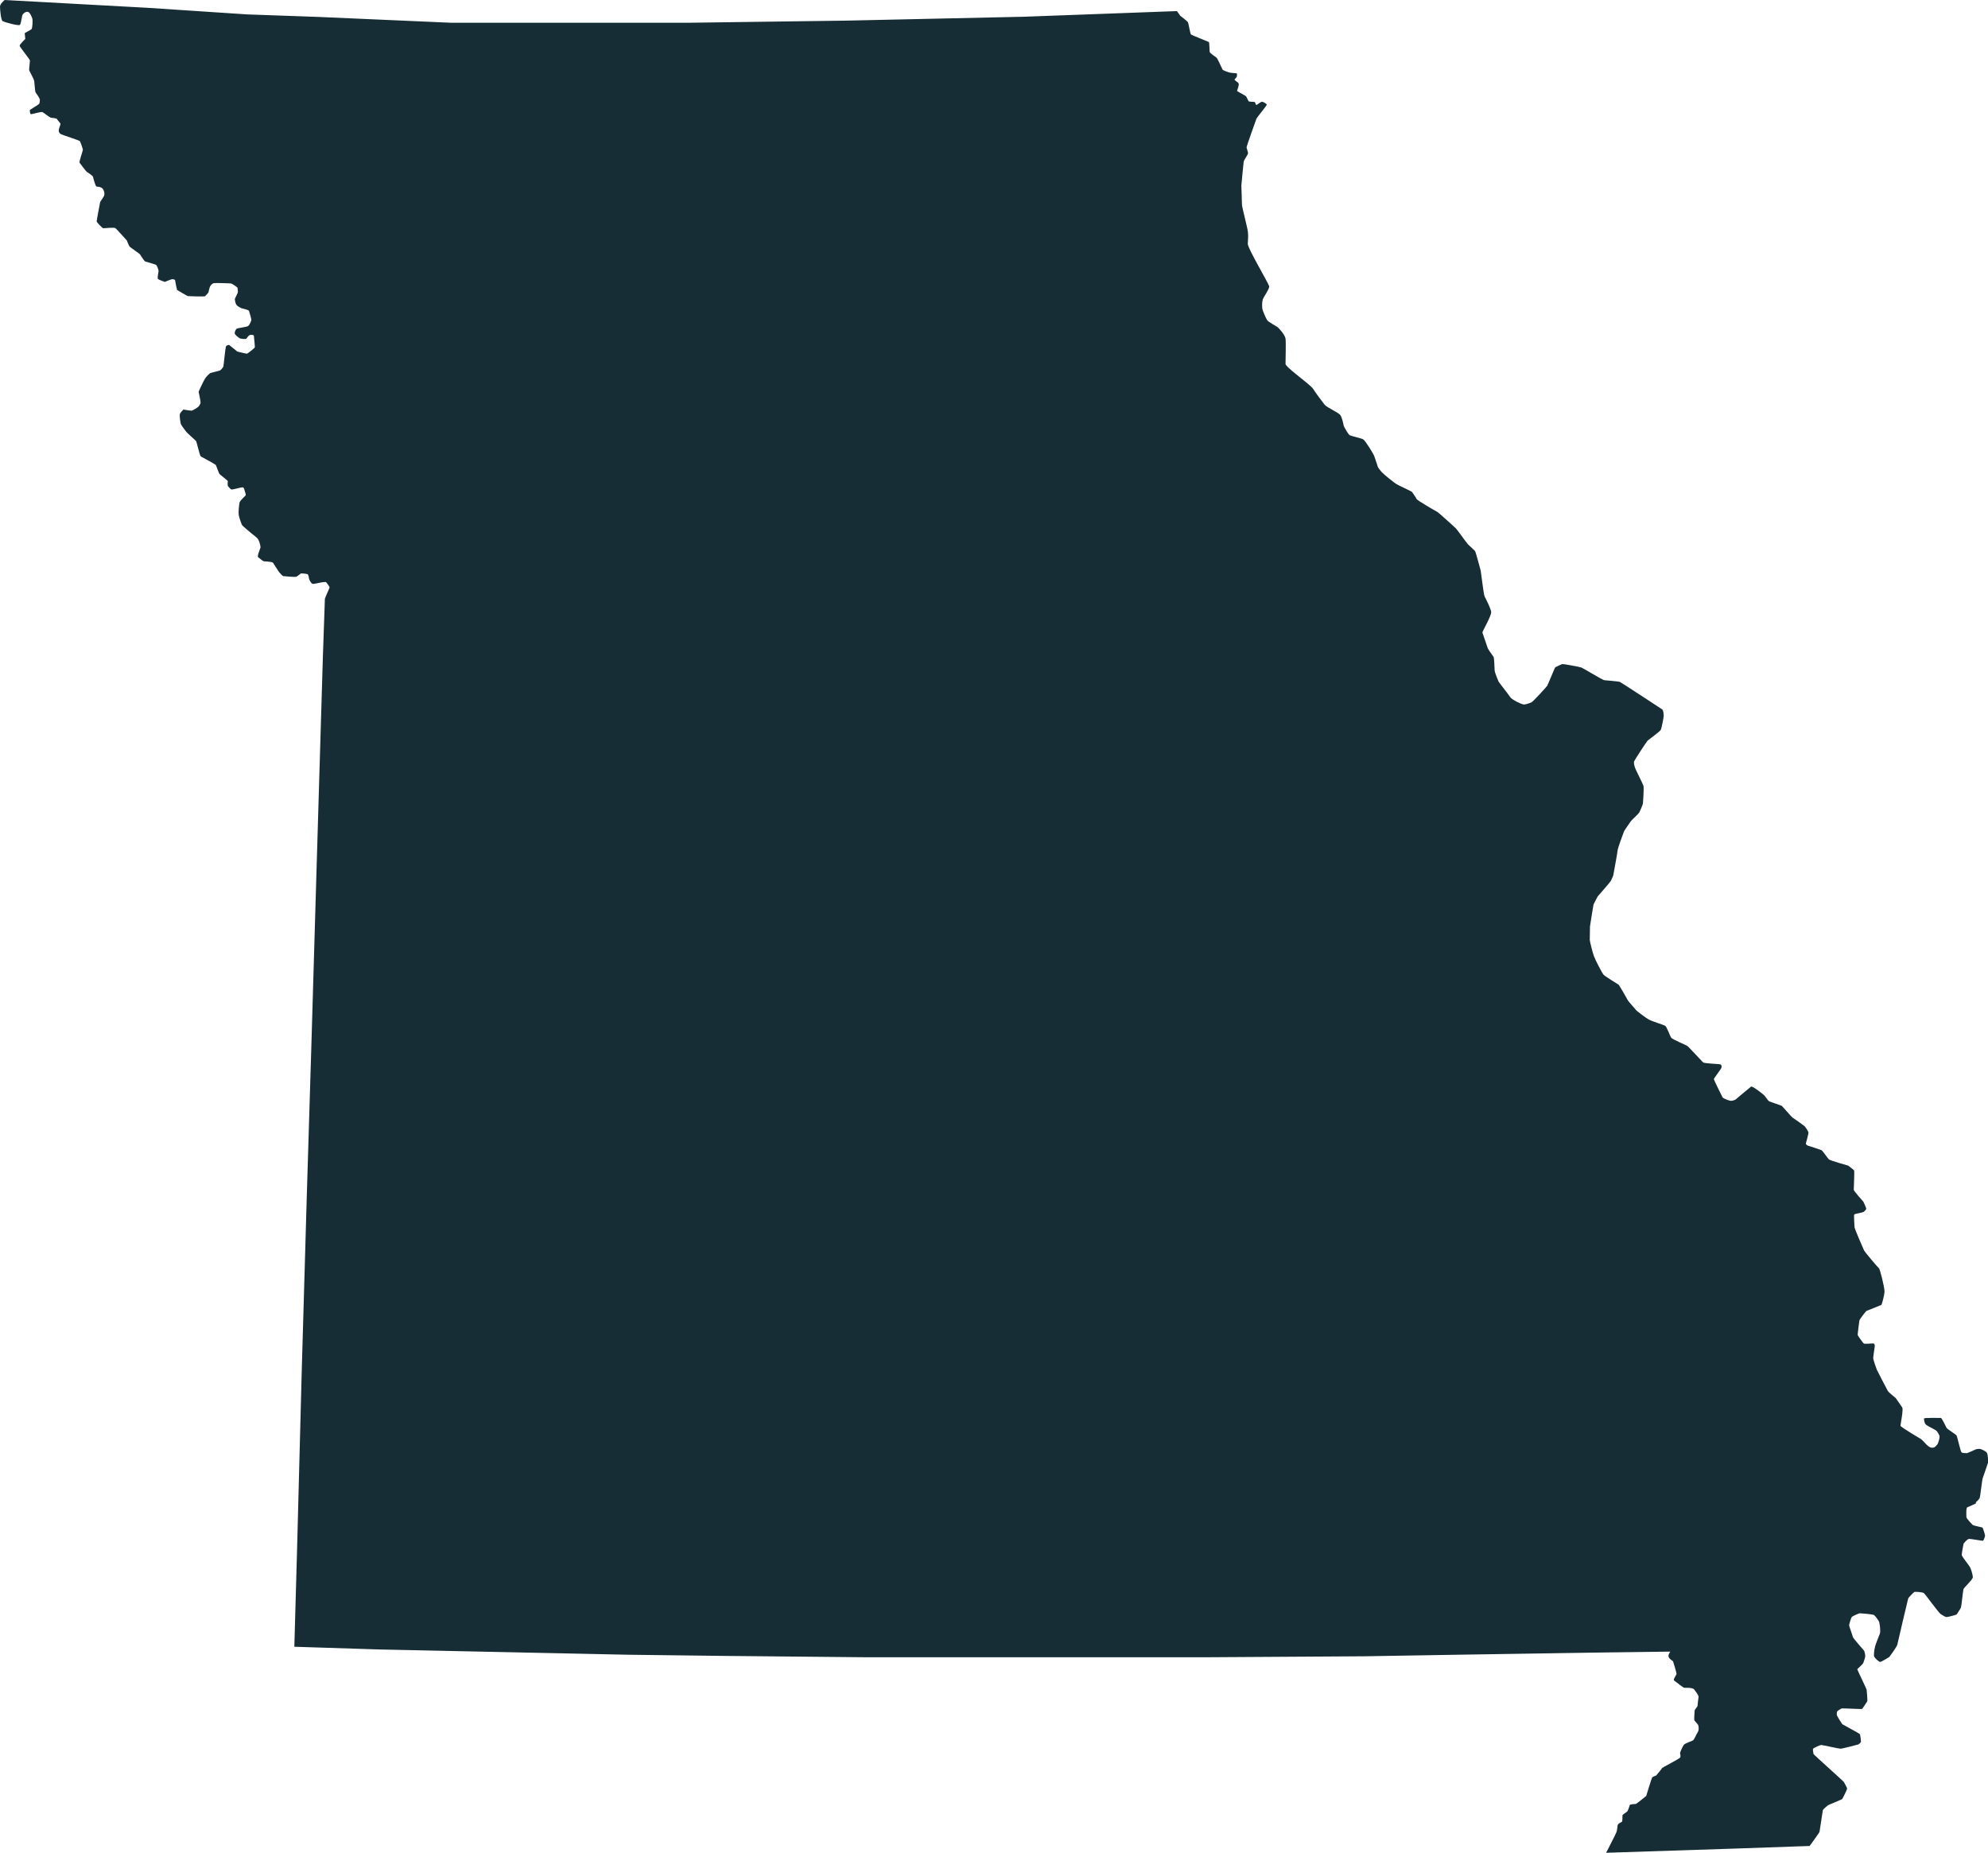
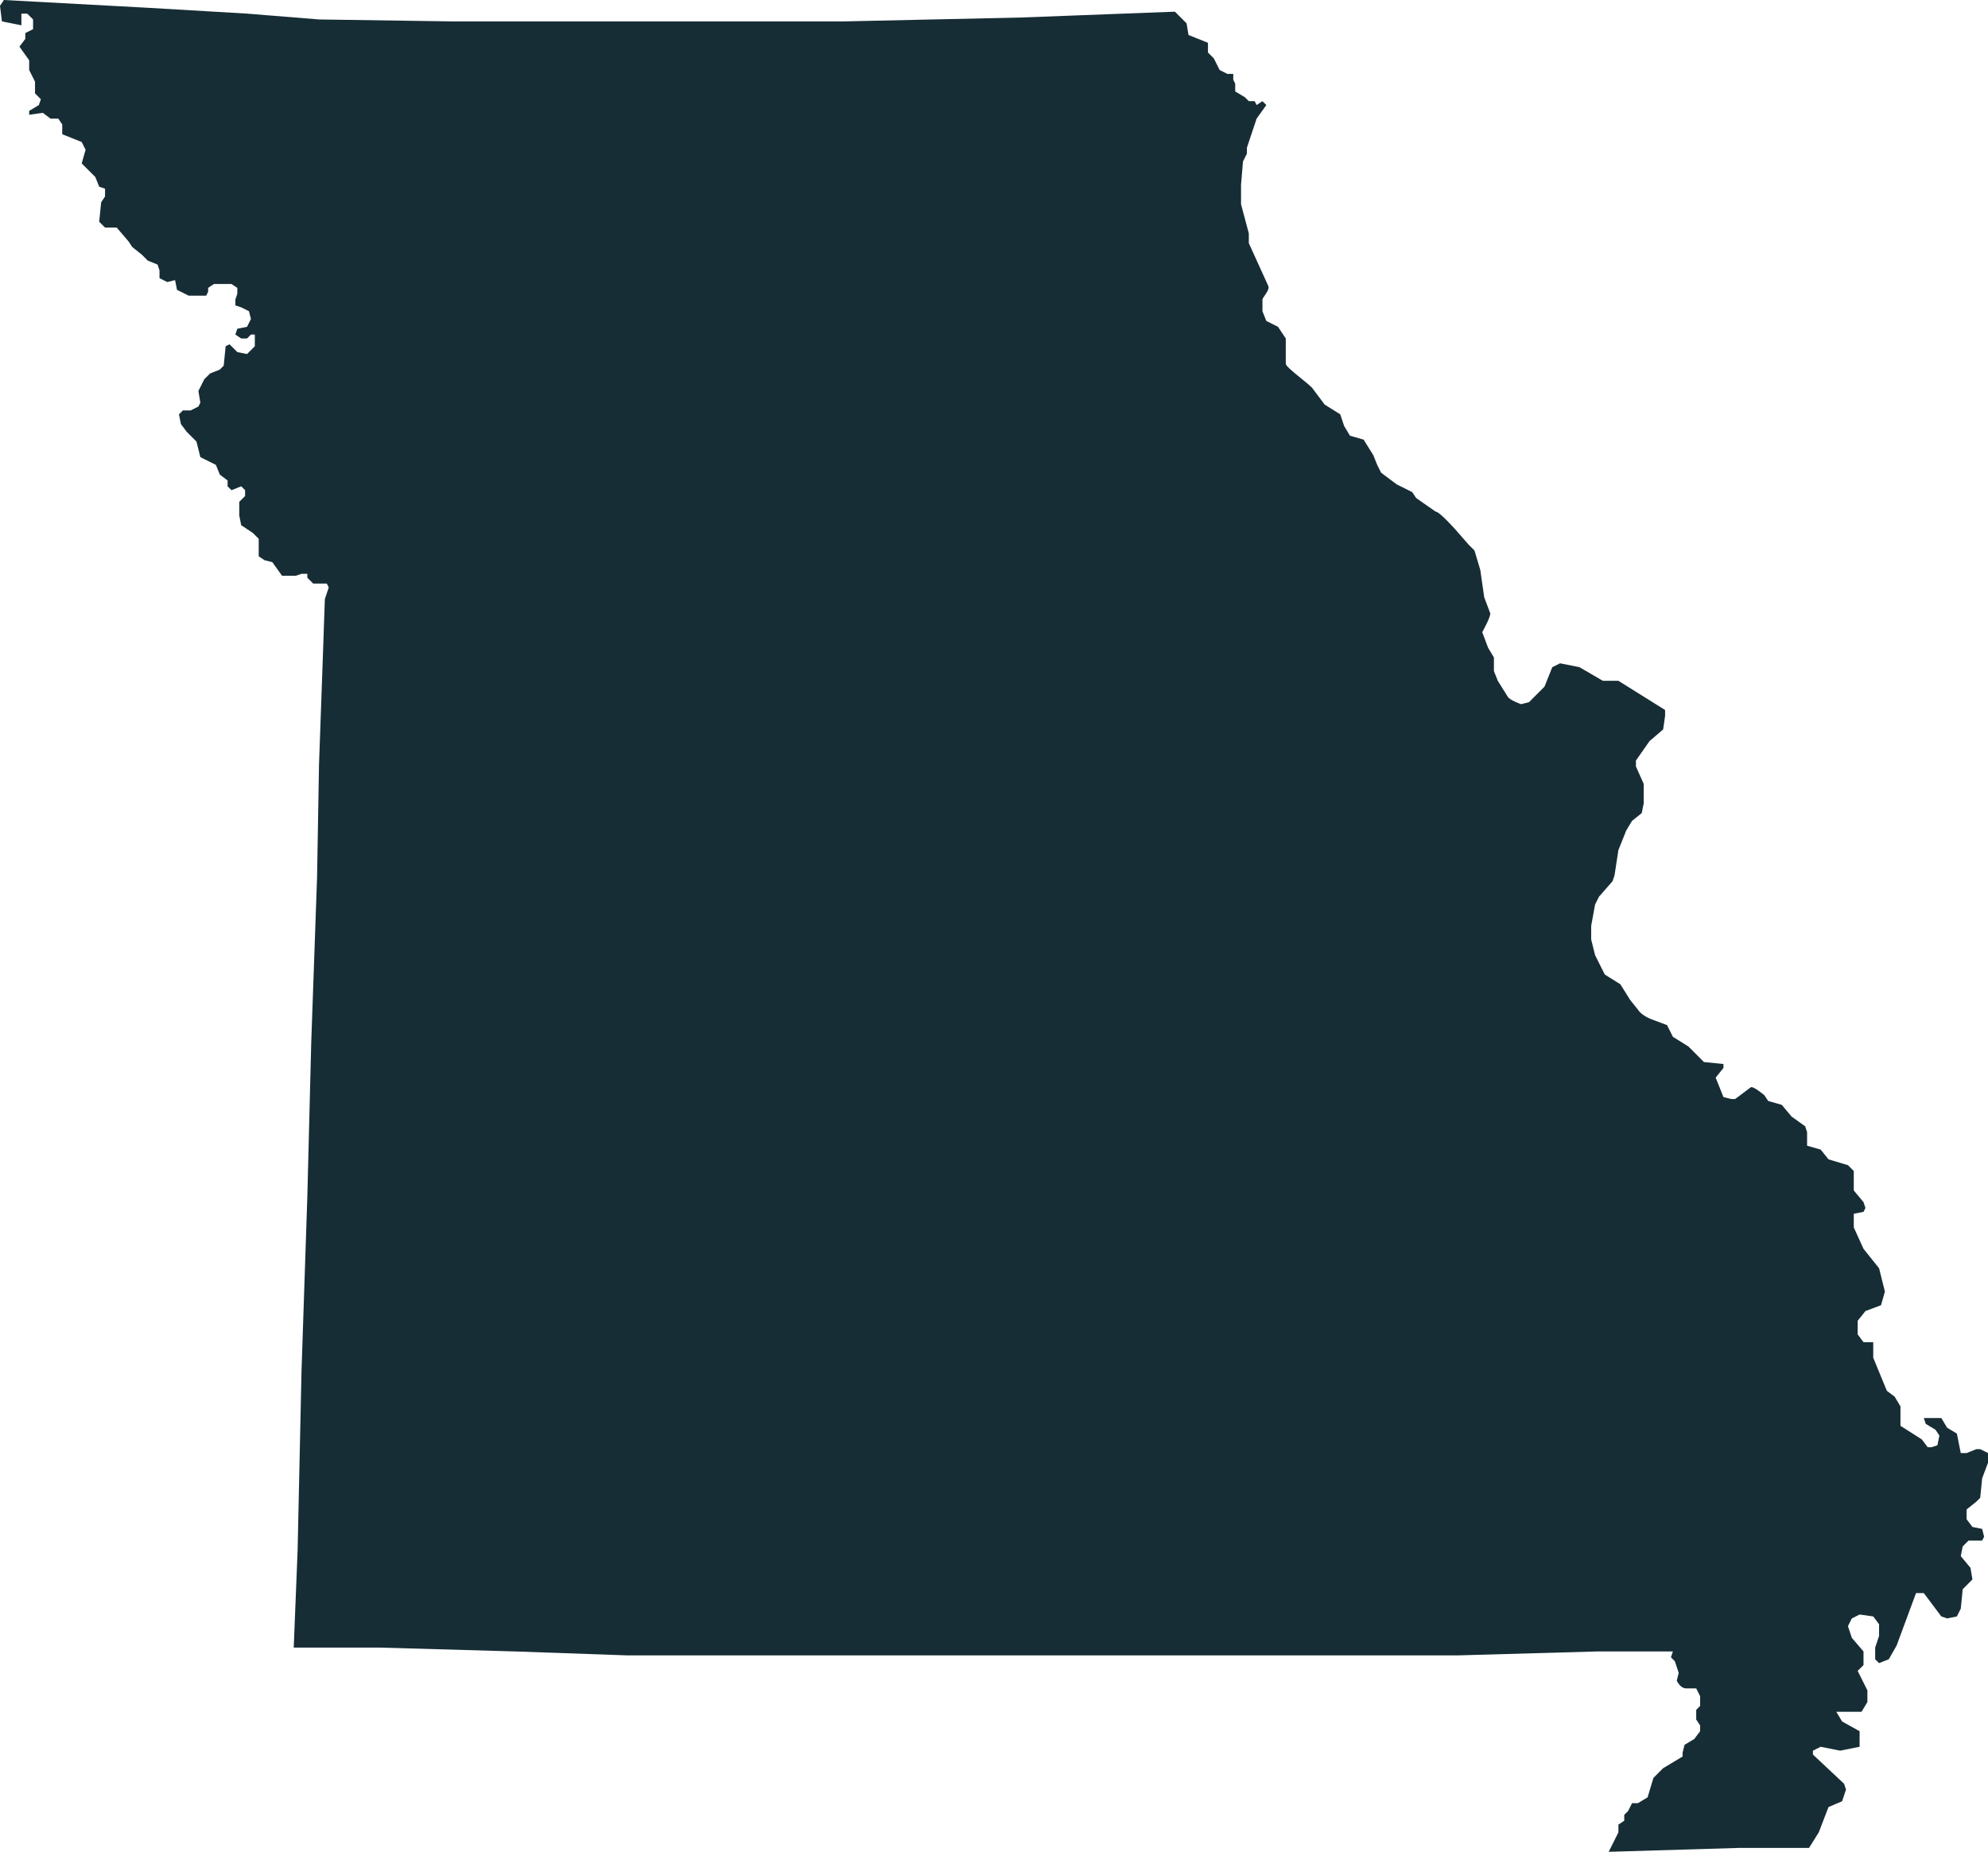
- <svg xmlns="http://www.w3.org/2000/svg" id="Layer_2" data-name="Layer 2" viewBox="0 0 102.19 95.24">
-   <defs>
-     <style>
-       .cls-1 {
-         fill: #172d35;
-       }
-     </style>
-   </defs>
-   <g id="_Ñëîé_1" data-name="Ñëîé 1">
-     <path class="cls-1" d="M101.55,77.23c.07-.06.17-.16.21-.23.03-.06.13-.94.15-1,.02-.06.26-.74.28-.82.01-.09,0-.42-.06-.51-.06-.09-.3-.19-.35-.2-.05,0-.17,0-.23.03-.06.03-.42.19-.44.19s-.24,0-.28-.04c-.05-.04-.22-.8-.25-.86-.03-.06-.49-.34-.52-.4-.03-.06-.24-.5-.29-.51-.06,0-.87-.02-.87.03s.01.25.12.33c.1.08.47.24.53.31.06.07.15.21.15.3,0,.09-.07.36-.13.41-.06.06-.11.15-.23.15s-.15-.03-.22-.08c-.08-.05-.3-.32-.37-.36-.07-.04-1.06-.63-1.06-.69s.16-.84.09-.94c-.07-.1-.31-.46-.34-.49-.03-.03-.35-.27-.4-.36-.05-.09-.53-1.01-.56-1.08-.03-.07-.19-.51-.19-.61s.08-.56.08-.63c0-.06-.02-.12-.11-.12s-.42.04-.46,0c-.04-.04-.31-.39-.31-.45,0-.06.08-.68.09-.73,0-.05.32-.46.36-.49.04-.02.75-.3.77-.31.02-.01.16-.5.16-.7s-.23-1.15-.29-1.19c-.06-.04-.73-.84-.76-.91-.03-.06-.48-1.09-.49-1.19,0-.11-.05-.63-.01-.66.03-.04.44-.09.49-.14.05-.04.12-.11.12-.16s-.14-.34-.15-.36c-.01-.02-.49-.53-.49-.61s.04-.93.02-.98c-.02-.05-.31-.26-.31-.26,0,0-.93-.26-.99-.32-.06-.06-.33-.45-.37-.47-.04-.02-.67-.23-.69-.23s-.14-.06-.12-.13c.02-.06.14-.5.13-.56s-.17-.29-.19-.31c-.03-.03-.59-.43-.63-.45-.04-.02-.52-.58-.55-.6-.03-.02-.63-.22-.66-.24-.03-.01-.19-.25-.23-.29-.03-.04-.62-.51-.69-.46-.06.04-.79.66-.79.66,0,0-.17.1-.31.06-.14-.04-.35-.12-.37-.18-.03-.06-.45-.89-.44-.93,0-.04.35-.49.38-.56.03-.07.02-.16-.04-.19-.06-.03-.83-.04-.9-.11-.08-.08-.71-.76-.79-.83-.08-.06-.78-.34-.85-.44-.07-.11-.22-.56-.31-.61-.09-.05-.63-.21-.82-.31s-.65-.46-.67-.49c-.02-.04-.39-.44-.42-.5-.03-.06-.44-.78-.48-.81s-.69-.42-.77-.51-.44-.79-.49-.94c-.06-.14-.22-.77-.22-.85s.01-.68.01-.69.17-1.09.18-1.12c.01-.04.22-.43.22-.43,0,0,.66-.75.67-.79.01-.04.12-.23.13-.3.01-.07.22-1.18.22-1.27s.3-.91.33-.98c.03-.07.33-.48.35-.52.02-.04.41-.39.44-.46.03-.06.17-.38.18-.44.01-.06.06-.84.03-.92-.02-.08-.42-.86-.44-.95-.03-.09-.07-.24-.04-.31.03-.08.64-1.01.69-1.06.05-.05.63-.46.68-.56.05-.1.15-.65.15-.71s-.01-.3-.08-.34c-.06-.04-2.1-1.38-2.17-1.41s-.73-.08-.81-.09c-.08-.01-1.07-.61-1.17-.65-.1-.04-.96-.19-.98-.18-.02.01-.35.14-.38.19-.03.05-.37.89-.4.93-.02.04-.72.81-.81.85-.09.04-.29.11-.39.11-.1,0-.61-.24-.7-.38-.09-.14-.59-.77-.6-.8-.01-.03-.19-.44-.2-.57,0-.13-.03-.65-.05-.69-.02-.04-.27-.36-.31-.47-.03-.11-.26-.74-.27-.79s.49-.89.45-1.07c-.03-.19-.28-.68-.33-.77-.06-.09-.19-1.32-.22-1.39-.02-.07-.24-.91-.28-.96-.04-.05-.3-.28-.36-.34s-.58-.79-.62-.82c-.03-.03-.88-.81-.96-.85-.08-.04-1.03-.59-1.06-.66-.03-.07-.22-.34-.24-.37-.03-.03-.67-.32-.78-.39-.12-.06-.73-.56-.78-.63-.06-.07-.19-.22-.21-.31s-.15-.44-.17-.51c-.02-.08-.45-.79-.57-.86-.12-.06-.62-.17-.69-.21-.07-.04-.29-.42-.31-.49-.01-.07-.08-.41-.17-.54-.09-.14-.69-.39-.81-.54-.12-.15-.45-.59-.59-.81-.14-.23-1.42-1.11-1.42-1.29s.03-1.09,0-1.3c-.04-.21-.33-.52-.4-.58-.08-.06-.48-.27-.54-.36s-.18-.36-.23-.51c-.05-.15-.04-.41,0-.55.04-.14.35-.55.33-.68-.01-.13-1.12-1.98-1.1-2.19.01-.21.03-.38.01-.58-.01-.2-.3-1.26-.31-1.44,0-.18-.03-.92-.03-.96s.11-1.19.12-1.24c0-.06.2-.34.22-.41.02-.07-.08-.29-.07-.34,0-.05.49-1.42.51-1.47.02-.05.55-.69.53-.72s-.19-.15-.26-.14c-.06.01-.26.17-.28.17s-.06-.15-.09-.16c-.03-.01-.28,0-.31-.04-.02-.04-.1-.2-.12-.24-.02-.04-.47-.26-.47-.29s.12-.3.08-.38c-.04-.08-.22-.16-.21-.2s.12-.11.12-.18.02-.13-.01-.14c-.03-.01-.33-.02-.4-.05s-.3-.09-.33-.15c-.03-.06-.25-.55-.3-.6-.05-.05-.35-.23-.36-.31-.01-.08-.01-.48-.04-.5-.03-.02-.88-.35-.92-.39-.04-.04-.12-.54-.15-.61-.03-.08-.36-.31-.4-.35-.03-.04-.17-.24-.17-.24l-7.86.29-9.14.2-8.14.11h-12.16l-6.83-.3-3.67-.13-5.14-.34L.24,0S0,.19,0,.34c0,.15.05.69.13.74.08.06.82.26.89.2.07-.06.1-.48.15-.54.04-.06.17-.16.27-.13.1.03.19.25.22.34.03.09.01.5-.04.55-.06.05-.35.19-.35.21s.03.29.03.29c0,0-.3.29-.29.35,0,.06.53.71.53.76s-.05.44-.04.49c0,.05.24.43.26.58.02.15.04.54.07.57.03.04.21.3.22.36,0,.06,0,.19-.05.24-.04.04-.46.29-.47.31,0,.02.01.2.06.21.04.01.52-.14.59-.11.07.03.37.28.44.29.06,0,.31.04.3.06,0,.02.19.22.19.26,0,.04-.1.28-.09.34,0,.06.02.14.12.19s.94.31.97.36c.03.05.15.39.15.44s-.2.61-.17.66c.03.05.35.47.38.48.02,0,.31.21.31.24s.12.47.17.5c.05.03.26,0,.35.15s.07.29.05.34c-.02.04-.2.31-.2.31,0,0-.19.97-.18,1.01.01.04.27.32.33.34.06.01.57-.06.64,0,.07.06.58.63.58.63,0,0,.11.29.15.32.03.04.51.36.53.4.02.04.22.34.26.36.04.02.55.14.58.19.03.04.12.25.11.31-.01.06-.07.37-.03.4.03.03.33.15.35.15s.35-.16.41-.14c.06.02.12,0,.13.1s.09.45.09.45c0,0,.53.32.56.32s.87.04.89,0c.02-.04.15-.14.17-.21.01-.07.04-.18.06-.24.01-.06.12-.21.23-.22.1-.01.84.01.87.02.03,0,.33.19.33.23s.03.19.01.25c-.02.06-.15.29-.15.33,0,.04.03.2.07.27.04.07.19.16.27.19.08.03.37.08.39.14.02.06.13.44.12.46,0,.03-.08.26-.17.32-.1.06-.55.09-.6.15-.06.06-.1.2-.08.25.02.05.23.23.28.24.06.01.28.05.32,0,.04-.05.12-.19.22-.19s.16.01.16.05.06.56.05.59c0,.03-.37.33-.41.33s-.49-.11-.49-.11l-.42-.34s-.14,0-.17.09c-.03.09-.11.96-.13,1.02-.02.06-.13.18-.17.2-.04.02-.47.12-.49.13-.02,0-.21.17-.28.29-.08.12-.33.66-.33.68s.11.49.1.55c0,.06-.06.16-.12.22-.07.06-.3.2-.35.2s-.41-.06-.41-.06c0,0-.18.16-.19.26s.03.44.07.51c.03.07.22.31.26.37.04.06.48.44.51.48.03.04.19.76.24.79s.76.4.78.45c.02.05.15.41.18.45s.43.34.43.37-.03.22.02.27c.05.05.12.16.19.16s.5-.12.53-.11c.03,0,.08-.01.11.11.03.13.1.26.06.31-.05.05-.27.26-.3.34-.03.09-.07.51-.05.65.02.14.15.5.18.54.03.04.43.38.52.45.09.07.26.19.31.29.05.09.12.32.11.39,0,.06-.19.45-.12.51.07.06.26.21.29.21.03,0,.43.02.47.07.03.05.25.39.29.45.04.06.2.23.23.24.03.01.6.05.66.04.06-.01.24-.17.27-.18.03,0,.31.02.34.05.03.03.06.15.06.2s.1.26.19.29c.1.02.65-.15.7-.08.05.07.17.21.17.26s-.24.53-.24.6c0,.07-.1,2.88-.1,2.88l-.17,5.68-.17,5.73-.25,8.51-.24,7.89-.26,9-.24,9.18-.14,4.98,4.37.14,7.09.15,5.66.12,4.89.06,7.34.07h17.57l8.09-.05,4.8-.08,7.09-.11,3.83-.05s-.14.18-.08.29c.06.11.21.19.22.21.01.02.18.58.18.64s-.2.3-.12.35.46.37.52.37.44-.02.51.09c.08.11.24.31.22.39-.01.09-.05.38-.05.44s-.15.19-.15.26-.04.45-.01.5.2.19.21.3c.01.11.02.21-.04.3-.06.09-.17.35-.23.41-.06.06-.41.14-.49.25-.08.11-.19.39-.19.41s.05.19,0,.24c-.04.06-.91.51-.92.53,0,.02-.27.35-.3.38-.03.03-.19.06-.22.12-.03.06-.3.94-.3.94,0,0-.49.4-.53.41-.04.01-.31,0-.32.07-.01.06-.09.27-.12.31-.03.04-.26.17-.25.21,0,.04,0,.3-.02.32-.02.02-.22.09-.23.2-.01.11-.03.25-.06.34-.03.09-.53,1.06-.53,1.06l6.73-.22,3.73-.13s.49-.66.51-.73c.01-.07.16-1.07.17-1.11.01-.04.22-.22.26-.25.04-.03.71-.29.74-.33.03-.04.25-.49.25-.53s-.15-.3-.17-.34c-.02-.04-1.55-1.4-1.56-1.44,0-.04-.05-.23-.02-.27.03-.04.35-.19.42-.19s.89.19.99.19c.1,0,.92-.22.92-.22,0,0,.13-.09.13-.14s-.03-.35-.06-.39c-.03-.04-.88-.49-.9-.51-.02-.02-.28-.43-.28-.47s-.02-.16.04-.21c.06-.04.15-.11.22-.13.07-.01,1.01.04,1.03.03.02,0,.24-.34.27-.39.03-.04-.03-.59-.03-.61,0-.02-.48-1.02-.48-1.04s.28-.25.31-.33c.03-.08.1-.28.1-.34s-.03-.26-.07-.3c-.03-.04-.56-.63-.57-.7-.01-.07-.19-.55-.19-.59s.1-.39.14-.43c.03-.04.35-.19.42-.19s.65.05.72.09c.06.04.25.29.27.37.02.08.08.46.03.59-.04.12-.19.46-.24.64-.05.18-.08.46-.05.54.03.07.25.28.31.27.05,0,.44-.23.46-.25.02-.02.4-.53.42-.64.02-.11.55-2.36.56-2.38.01-.03.28-.31.32-.33.04-.01.41.01.48.06.07.05.78,1.04.88,1.09.1.05.22.16.32.14.1-.01.47-.11.49-.13.01-.02.19-.28.22-.36.03-.08.1-.85.13-.94.03-.09.49-.5.48-.62,0-.12-.1-.44-.15-.52-.04-.08-.42-.54-.42-.62s.08-.51.09-.56c.01-.05.19-.24.27-.26.08-.02.71.11.74.09.03-.03.1-.22.1-.26s-.11-.41-.14-.42c-.03-.01-.45-.1-.48-.12-.03-.02-.34-.34-.34-.41s-.03-.48.05-.51c.08-.04.4-.16.47-.22Z" />
-   </g>
+ <svg xmlns="http://www.w3.org/2000/svg" data-name="Layer 2" viewBox="0 0 102.2 95.2">
+   <path d="m101.6 77.2.2-.2.1-1 .3-.8v-.5l-.4-.2h-.2l-.5.2h-.3l-.2-1-.5-.3-.3-.5h-.9l.1.3.5.3.2.3-.1.5-.3.1h-.2l-.3-.4-1.1-.7v-1l-.3-.5-.4-.3-.7-1.7V69h-.5l-.3-.4v-.7l.4-.5.8-.3.2-.7-.3-1.2-.8-1-.5-1.1v-.7l.5-.1.1-.2-.1-.3-.5-.6v-1l-.3-.3-1-.3-.4-.5-.7-.2v-.7l-.1-.3-.7-.5-.5-.6-.7-.2-.2-.3s-.6-.5-.7-.4l-.8.6H89l-.4-.1-.4-1 .4-.5v-.2l-1-.1-.8-.8-.8-.5-.3-.6-.8-.3q-.5-.2-.7-.5l-.4-.5-.5-.8-.8-.5-.5-1-.2-.8v-.7l.2-1.1.2-.4.7-.8.1-.3.2-1.3.4-1 .3-.5.5-.4.1-.5v-1l-.4-.9v-.3l.7-1 .7-.6.1-.7v-.3L83.2 35h-.8l-1.2-.7-1-.2-.4.2-.4 1-.8.8-.4.1s-.6-.2-.7-.4L77 35l-.2-.5v-.7l-.3-.5-.3-.8s.5-.9.4-1l-.3-.8-.2-1.4-.3-1-.3-.3-.7-.8s-.8-.9-1-.9l-1-.7-.2-.3-.8-.4-.8-.6-.2-.4-.2-.5-.5-.8-.7-.2-.3-.5-.2-.6-.8-.5-.6-.8c-.1-.2-1.4-1.1-1.4-1.3v-1.3l-.4-.6-.6-.3-.2-.5v-.6c0-.1.4-.5.3-.7l-1-2.2V12l-.4-1.5v-1l.1-1.2.2-.4v-.3l.5-1.5.5-.7-.2-.2-.3.2-.1-.2h-.3L64 5l-.5-.3v-.4l-.1-.2v-.3h-.3l-.4-.2-.3-.6-.3-.3v-.5l-1-.4-.1-.6-.4-.4-.2-.2-7.9.3-9.1.2H23.2L16.4 1 12.7.7 7.6.4.2 0 0 .3l.1.8 1 .2V.7h.3l.3.3v.5l-.4.2V2l-.3.4.5.7v.5l.3.6v.6l.3.3-.1.3-.5.3v.2l.7-.1.4.3H3l.2.3v.5l1 .4.2.4-.2.7.4.4.3.3.2.5.3.1v.4l-.2.3-.1 1 .3.3H6l.6.7.2.3.5.4.3.3.5.2.1.3v.4l.4.2.4-.1.1.5.6.3h.9l.1-.2v-.2l.3-.2h.9l.3.2v.3l-.1.3v.3l.3.1.4.2.1.4-.2.4-.5.1-.1.3.3.2h.3l.2-.2h.2v.6l-.4.4-.5-.1-.4-.4-.2.1-.1 1-.2.2-.5.2-.3.3-.3.6.1.6-.1.2-.4.2h-.4l-.2.2.1.5.3.4.5.5.2.8.8.4.2.5.4.3v.3l.2.2.5-.2.2.2v.3l-.3.3v.7l.1.5.6.4.3.3v.9l.3.2.4.1.5.7h.7l.3-.1h.3v.2l.3.3h.7l.1.2-.2.6-.1 2.9-.2 5.6-.1 5.8-.3 8.5-.2 7.9-.3 9-.2 9.2-.2 5h4.4l7 .2 5.7.2H75l7.1-.2H86l-.1.3.2.2.2.6-.1.4q.2.4.5.4h.5l.2.4v.5l-.2.2v.5l.2.3v.3l-.3.4-.5.3-.1.4v.2l-1 .6-.3.3-.2.2-.3 1-.5.3h-.3l-.2.4-.2.2v.3l-.3.2v.4l-.5 1 6.7-.2H93l.5-.8.5-1.3.7-.3.2-.6-.1-.3-1.6-1.5V90l.4-.2 1 .2 1-.2V89l-.9-.5-.3-.5h1.3l.3-.5v-.6l-.5-1 .3-.3v-.7l-.6-.7-.2-.6.2-.4.4-.2.7.1.3.4v.6l-.2.6v.6l.2.2.5-.2.4-.7 1-2.7h.4l.9 1.2.3.1.5-.1.2-.4.1-1 .5-.5-.1-.6-.5-.6.1-.5.3-.3h.7l.1-.2-.1-.4-.5-.1-.3-.4v-.5z" data-name="Ñëîé 1" style="fill:#172d35" />
</svg>
